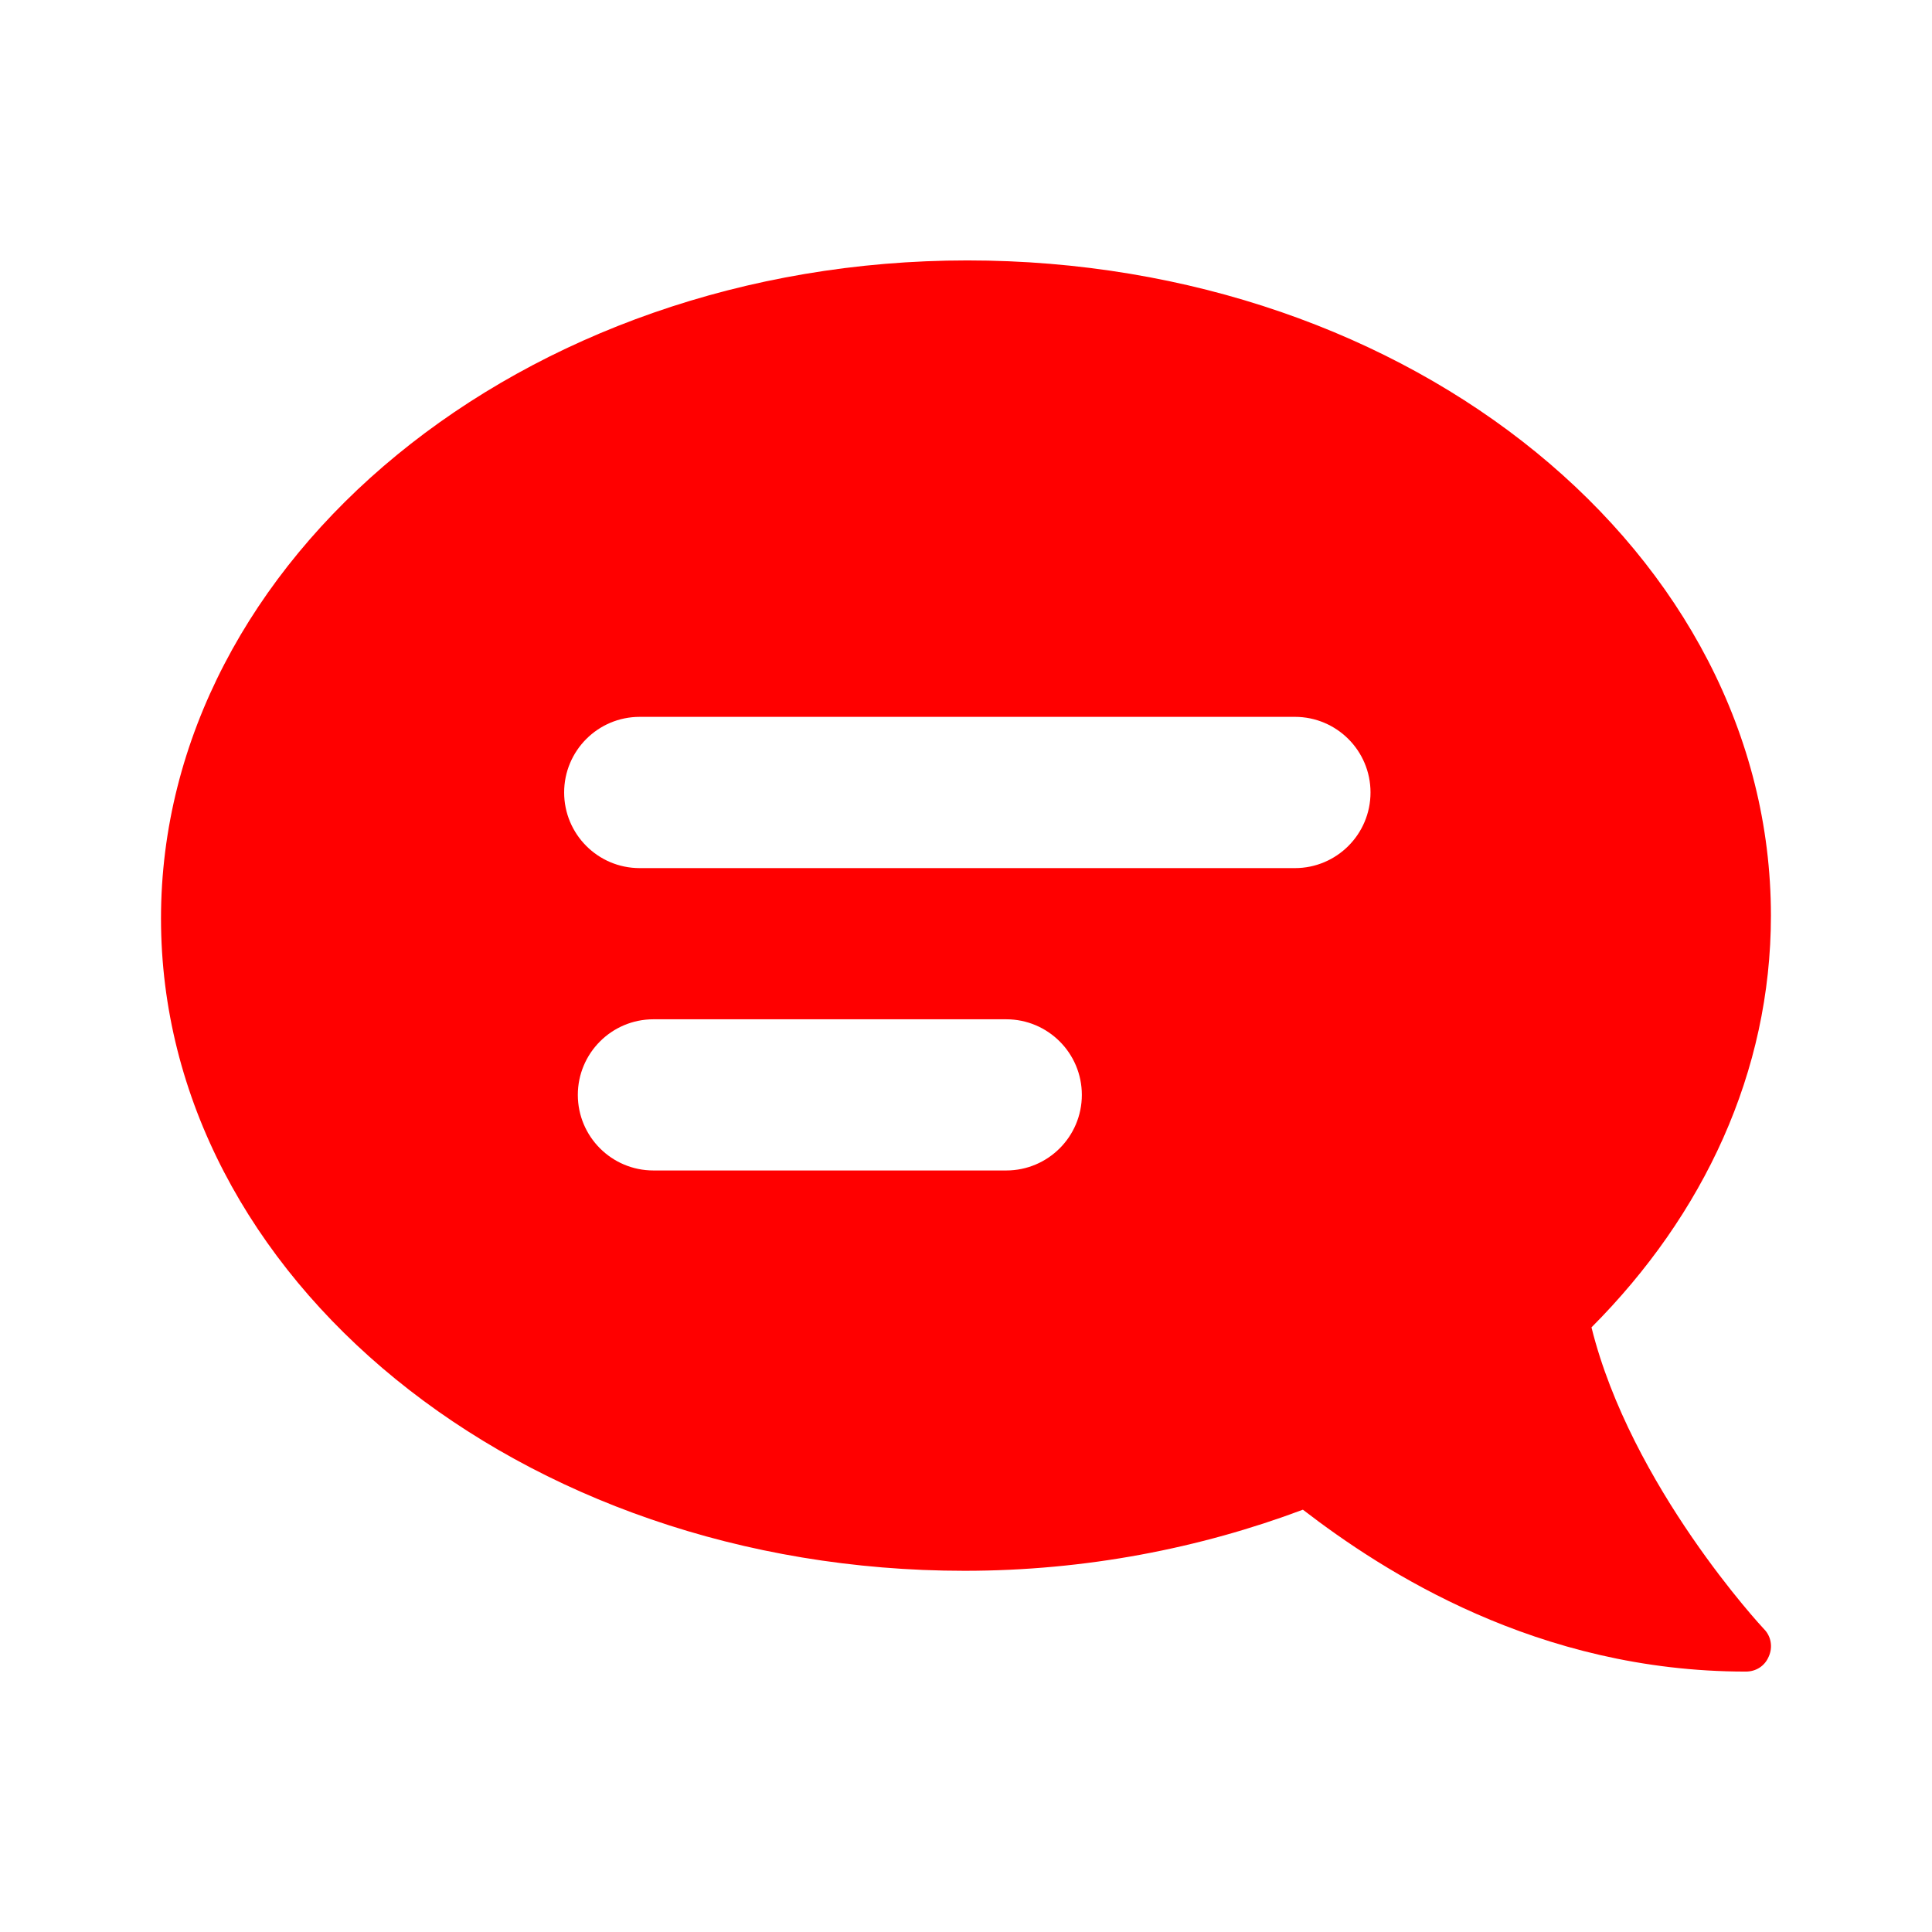
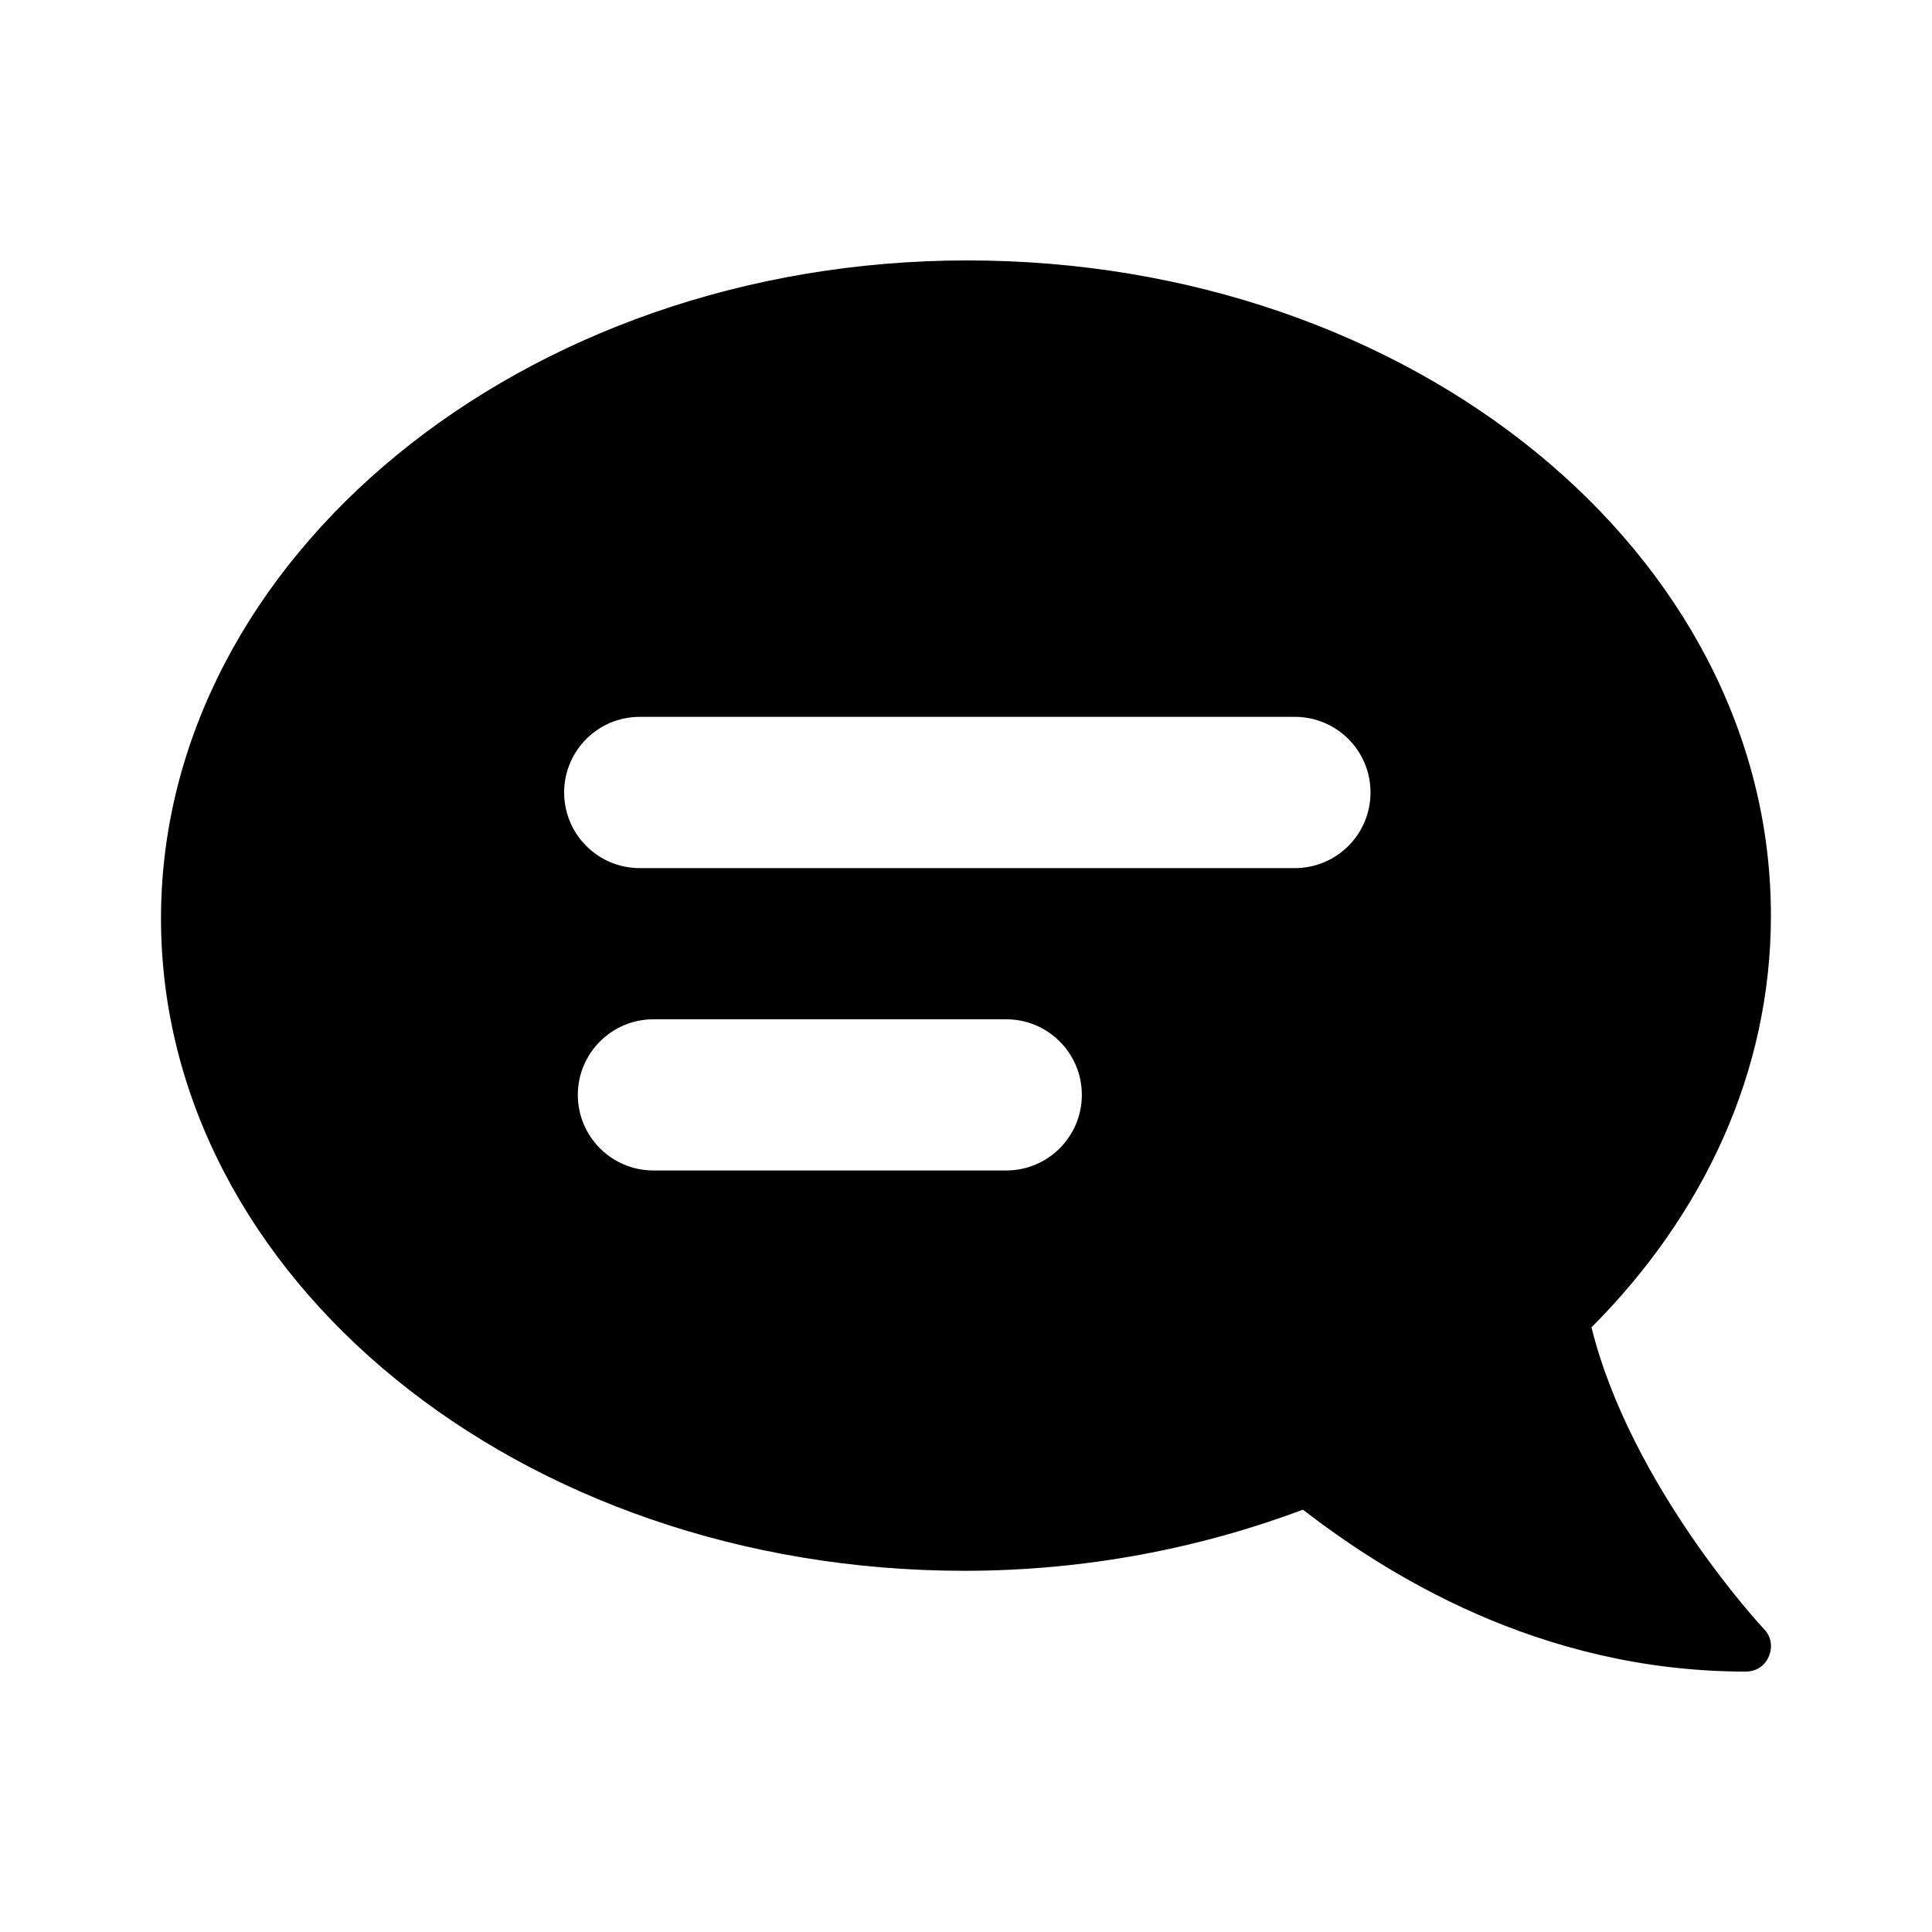
<svg xmlns="http://www.w3.org/2000/svg" width="24" height="24" viewBox="0 0 24 24" fill="none">
-   <path d="M12.017 3.235C17.55 3.235 21.999 6.879 21.999 11.374C21.999 13.316 21.164 15.091 19.77 16.489C20.259 18.46 21.893 20.217 21.913 20.237C22.001 20.325 22.025 20.461 21.972 20.578C21.923 20.696 21.814 20.765 21.687 20.765C19.095 20.765 17.183 19.522 16.185 18.754C14.908 19.233 13.484 19.513 11.982 19.513C6.449 19.513 2 15.868 2 11.409C2 6.949 6.483 3.235 12.017 3.235ZM8.117 14.54H12.5C13.017 14.54 13.439 14.121 13.439 13.601C13.439 13.081 13.017 12.662 12.5 12.662H8.117C7.597 12.662 7.178 13.085 7.178 13.601C7.178 14.118 7.597 14.54 8.117 14.54ZM7.947 10.784H16.086C16.603 10.784 17.025 10.365 17.025 9.844C17.025 9.324 16.603 8.905 16.086 8.905H7.947C7.426 8.905 7.008 9.328 7.008 9.844C7.008 10.361 7.426 10.784 7.947 10.784Z" fill="#FF0000" />
+   <path d="M12.017 3.235C17.55 3.235 21.999 6.879 21.999 11.374C21.999 13.316 21.164 15.091 19.77 16.489C20.259 18.46 21.893 20.217 21.913 20.237C22.001 20.325 22.025 20.461 21.972 20.578C21.923 20.696 21.814 20.765 21.687 20.765C19.095 20.765 17.183 19.522 16.185 18.754C14.908 19.233 13.484 19.513 11.982 19.513C6.449 19.513 2 15.868 2 11.409C2 6.949 6.483 3.235 12.017 3.235ZM8.117 14.54H12.5C13.017 14.54 13.439 14.121 13.439 13.601C13.439 13.081 13.017 12.662 12.5 12.662H8.117C7.597 12.662 7.178 13.085 7.178 13.601C7.178 14.118 7.597 14.54 8.117 14.54ZM7.947 10.784H16.086C16.603 10.784 17.025 10.365 17.025 9.844C17.025 9.324 16.603 8.905 16.086 8.905H7.947C7.426 8.905 7.008 9.328 7.008 9.844C7.008 10.361 7.426 10.784 7.947 10.784Z" fill="#000" />
</svg>
